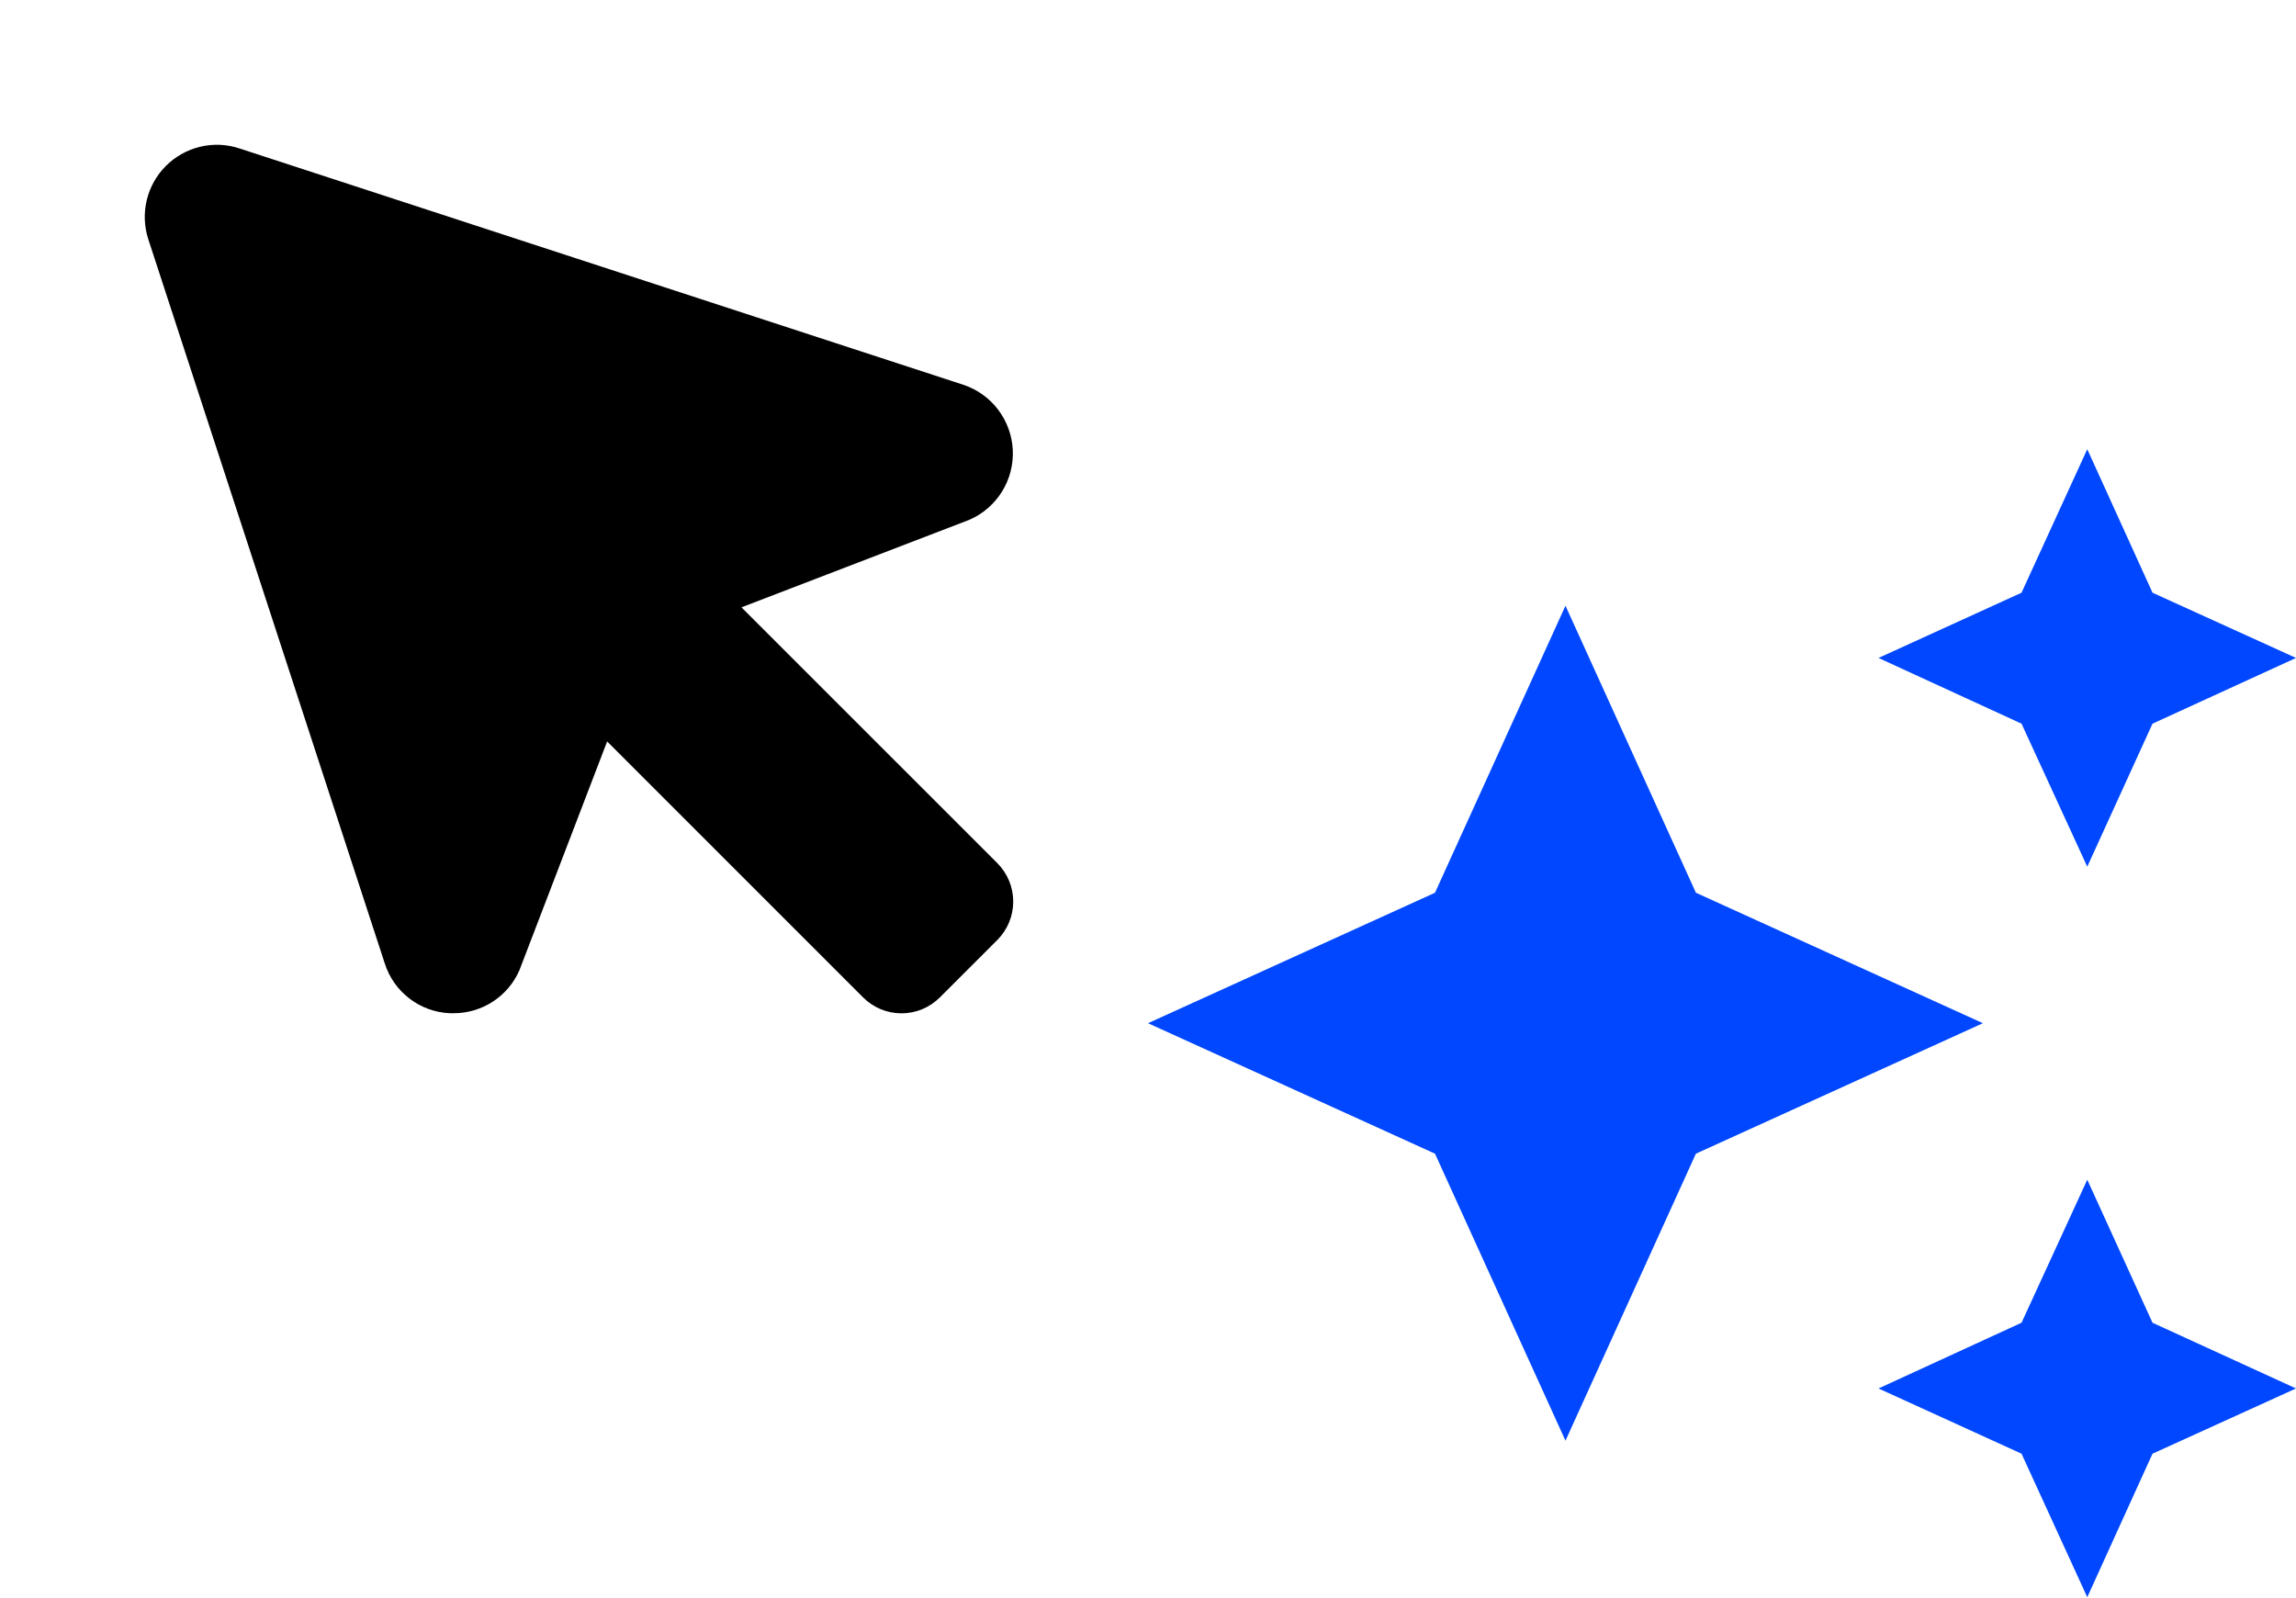
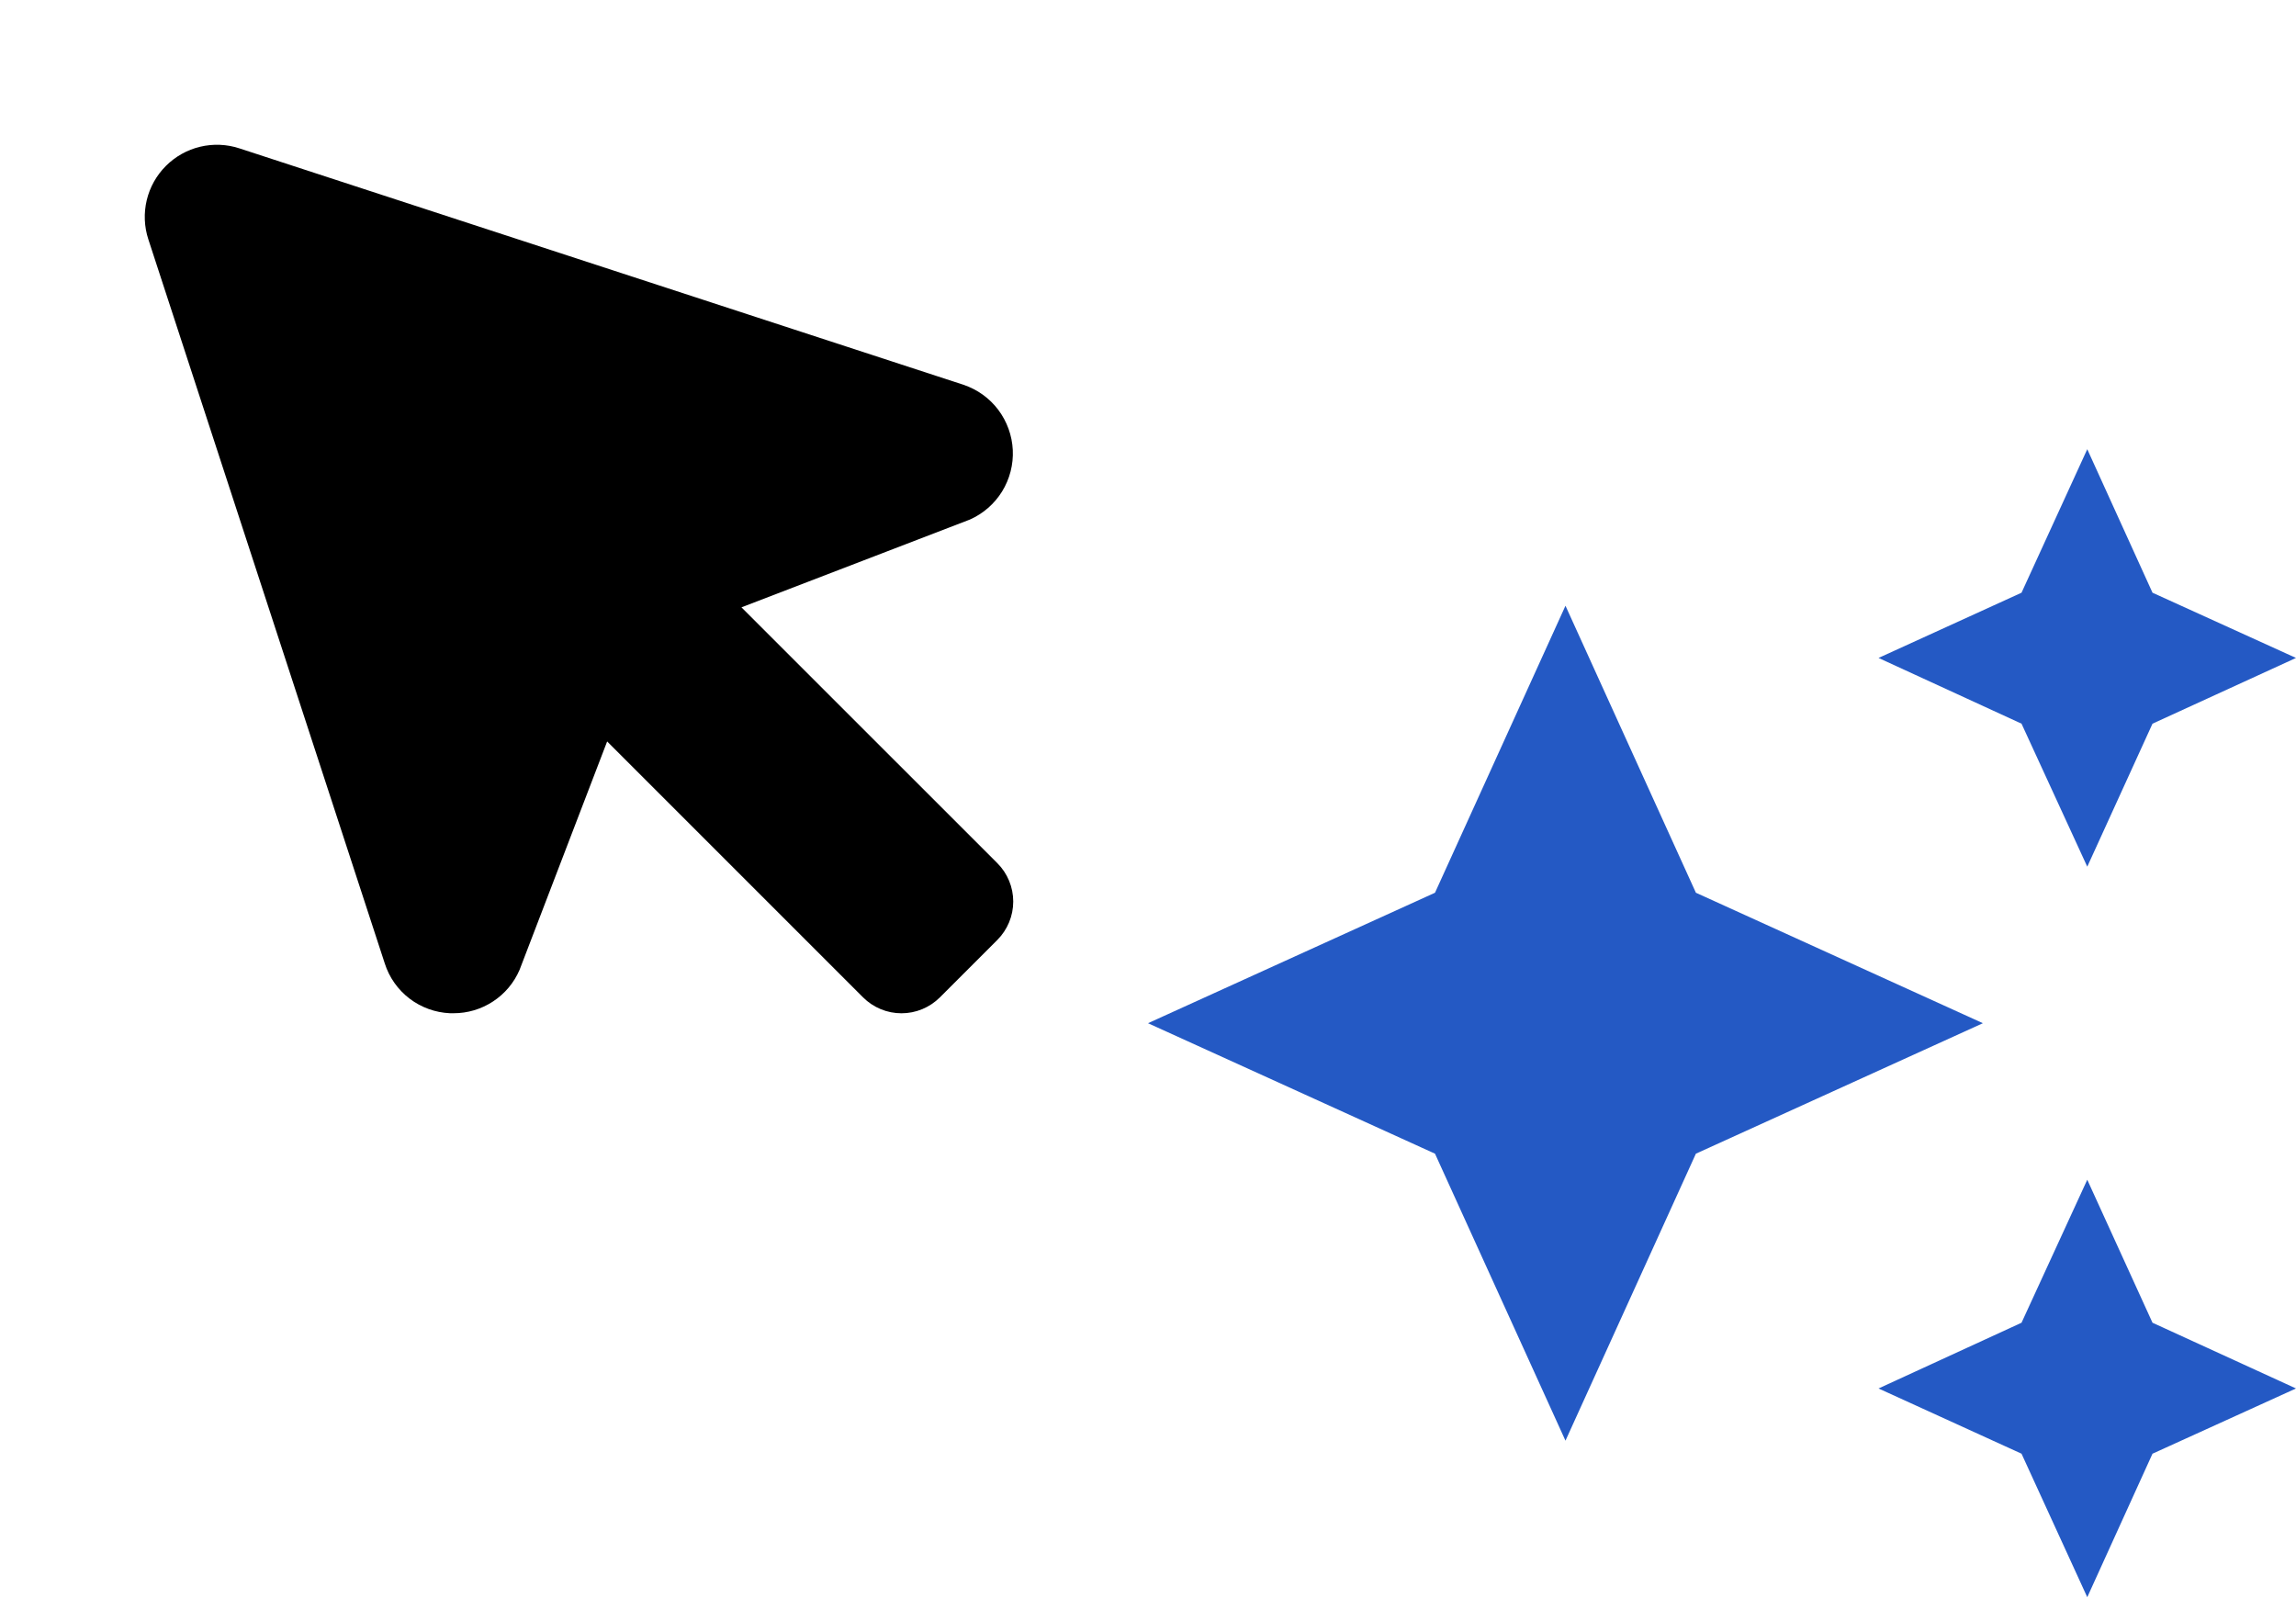
<svg xmlns="http://www.w3.org/2000/svg" width="46" height="32" viewBox="0 0 46 32" fill="none">
-   <path d="M19.982 18.832L18.831 19.982C18.73 20.083 18.61 20.164 18.478 20.219C18.346 20.274 18.204 20.302 18.061 20.302C17.918 20.302 17.776 20.274 17.644 20.219C17.512 20.164 17.392 20.083 17.291 19.982L12.164 14.855L10.421 19.401L10.41 19.431C10.299 19.69 10.114 19.91 9.878 20.065C9.643 20.219 9.367 20.301 9.086 20.3H9.015C8.721 20.288 8.439 20.186 8.205 20.007C7.971 19.829 7.798 19.583 7.709 19.303L2.972 4.796C2.889 4.542 2.878 4.27 2.94 4.01C3.002 3.751 3.135 3.513 3.324 3.324C3.513 3.135 3.75 3.003 4.01 2.94C4.27 2.878 4.542 2.889 4.795 2.973L19.303 7.71C19.58 7.802 19.823 7.977 19.999 8.21C20.175 8.443 20.277 8.724 20.291 9.016C20.305 9.308 20.23 9.598 20.077 9.846C19.923 10.095 19.698 10.292 19.43 10.41L19.401 10.422L14.855 12.168L19.982 17.294C20.185 17.498 20.3 17.775 20.3 18.063C20.3 18.351 20.185 18.628 19.982 18.832Z" fill="black" />
-   <path d="M41.818 9L40.501 11.875L37.636 13.182L40.501 14.499L41.818 17.364L43.125 14.499L46 13.182L43.125 11.875M31.364 12.136L28.75 17.886L23 20.5L28.75 23.114L31.364 28.864L33.977 23.114L39.727 20.5L33.977 17.886M41.818 23.636L40.501 26.501L37.636 27.818L40.501 29.125L41.818 32L43.125 29.125L46 27.818L43.125 26.501" fill="#0047FF" />
+   <path d="M19.982 18.831L18.831 19.982C18.73 20.083 18.61 20.163 18.478 20.218C18.346 20.273 18.204 20.301 18.061 20.301C17.918 20.301 17.776 20.273 17.644 20.218C17.512 20.163 17.392 20.083 17.291 19.982L12.164 14.855L10.421 19.401L10.41 19.43C10.299 19.689 10.114 19.91 9.878 20.064C9.643 20.219 9.367 20.301 9.086 20.3H9.015C8.721 20.287 8.439 20.185 8.205 20.007C7.971 19.828 7.798 19.583 7.709 19.303L2.972 4.795C2.889 4.542 2.878 4.27 2.94 4.01C3.002 3.75 3.135 3.513 3.324 3.324C3.513 3.135 3.75 3.002 4.01 2.94C4.27 2.878 4.542 2.889 4.795 2.972L19.303 7.709C19.58 7.802 19.823 7.976 19.999 8.209C20.175 8.443 20.277 8.724 20.291 9.016C20.305 9.308 20.23 9.597 20.077 9.846C19.923 10.095 19.698 10.291 19.43 10.41L19.401 10.421L14.855 12.168L19.982 17.294C20.185 17.497 20.3 17.774 20.3 18.062C20.3 18.351 20.185 18.628 19.982 18.831Z" fill="black" />
+   <path d="M41.818 9L40.501 11.875L37.636 13.182L40.501 14.499L41.818 17.364L43.125 14.499L46 13.182L43.125 11.875M31.364 12.136L28.75 17.886L23 20.5L28.75 23.114L31.364 28.864L33.977 23.114L39.727 20.5L33.977 17.886M41.818 23.636L40.501 26.501L37.636 27.818L40.501 29.125L41.818 32L43.125 29.125L46 27.818L43.125 26.501" fill="#2459C4" />
</svg>
